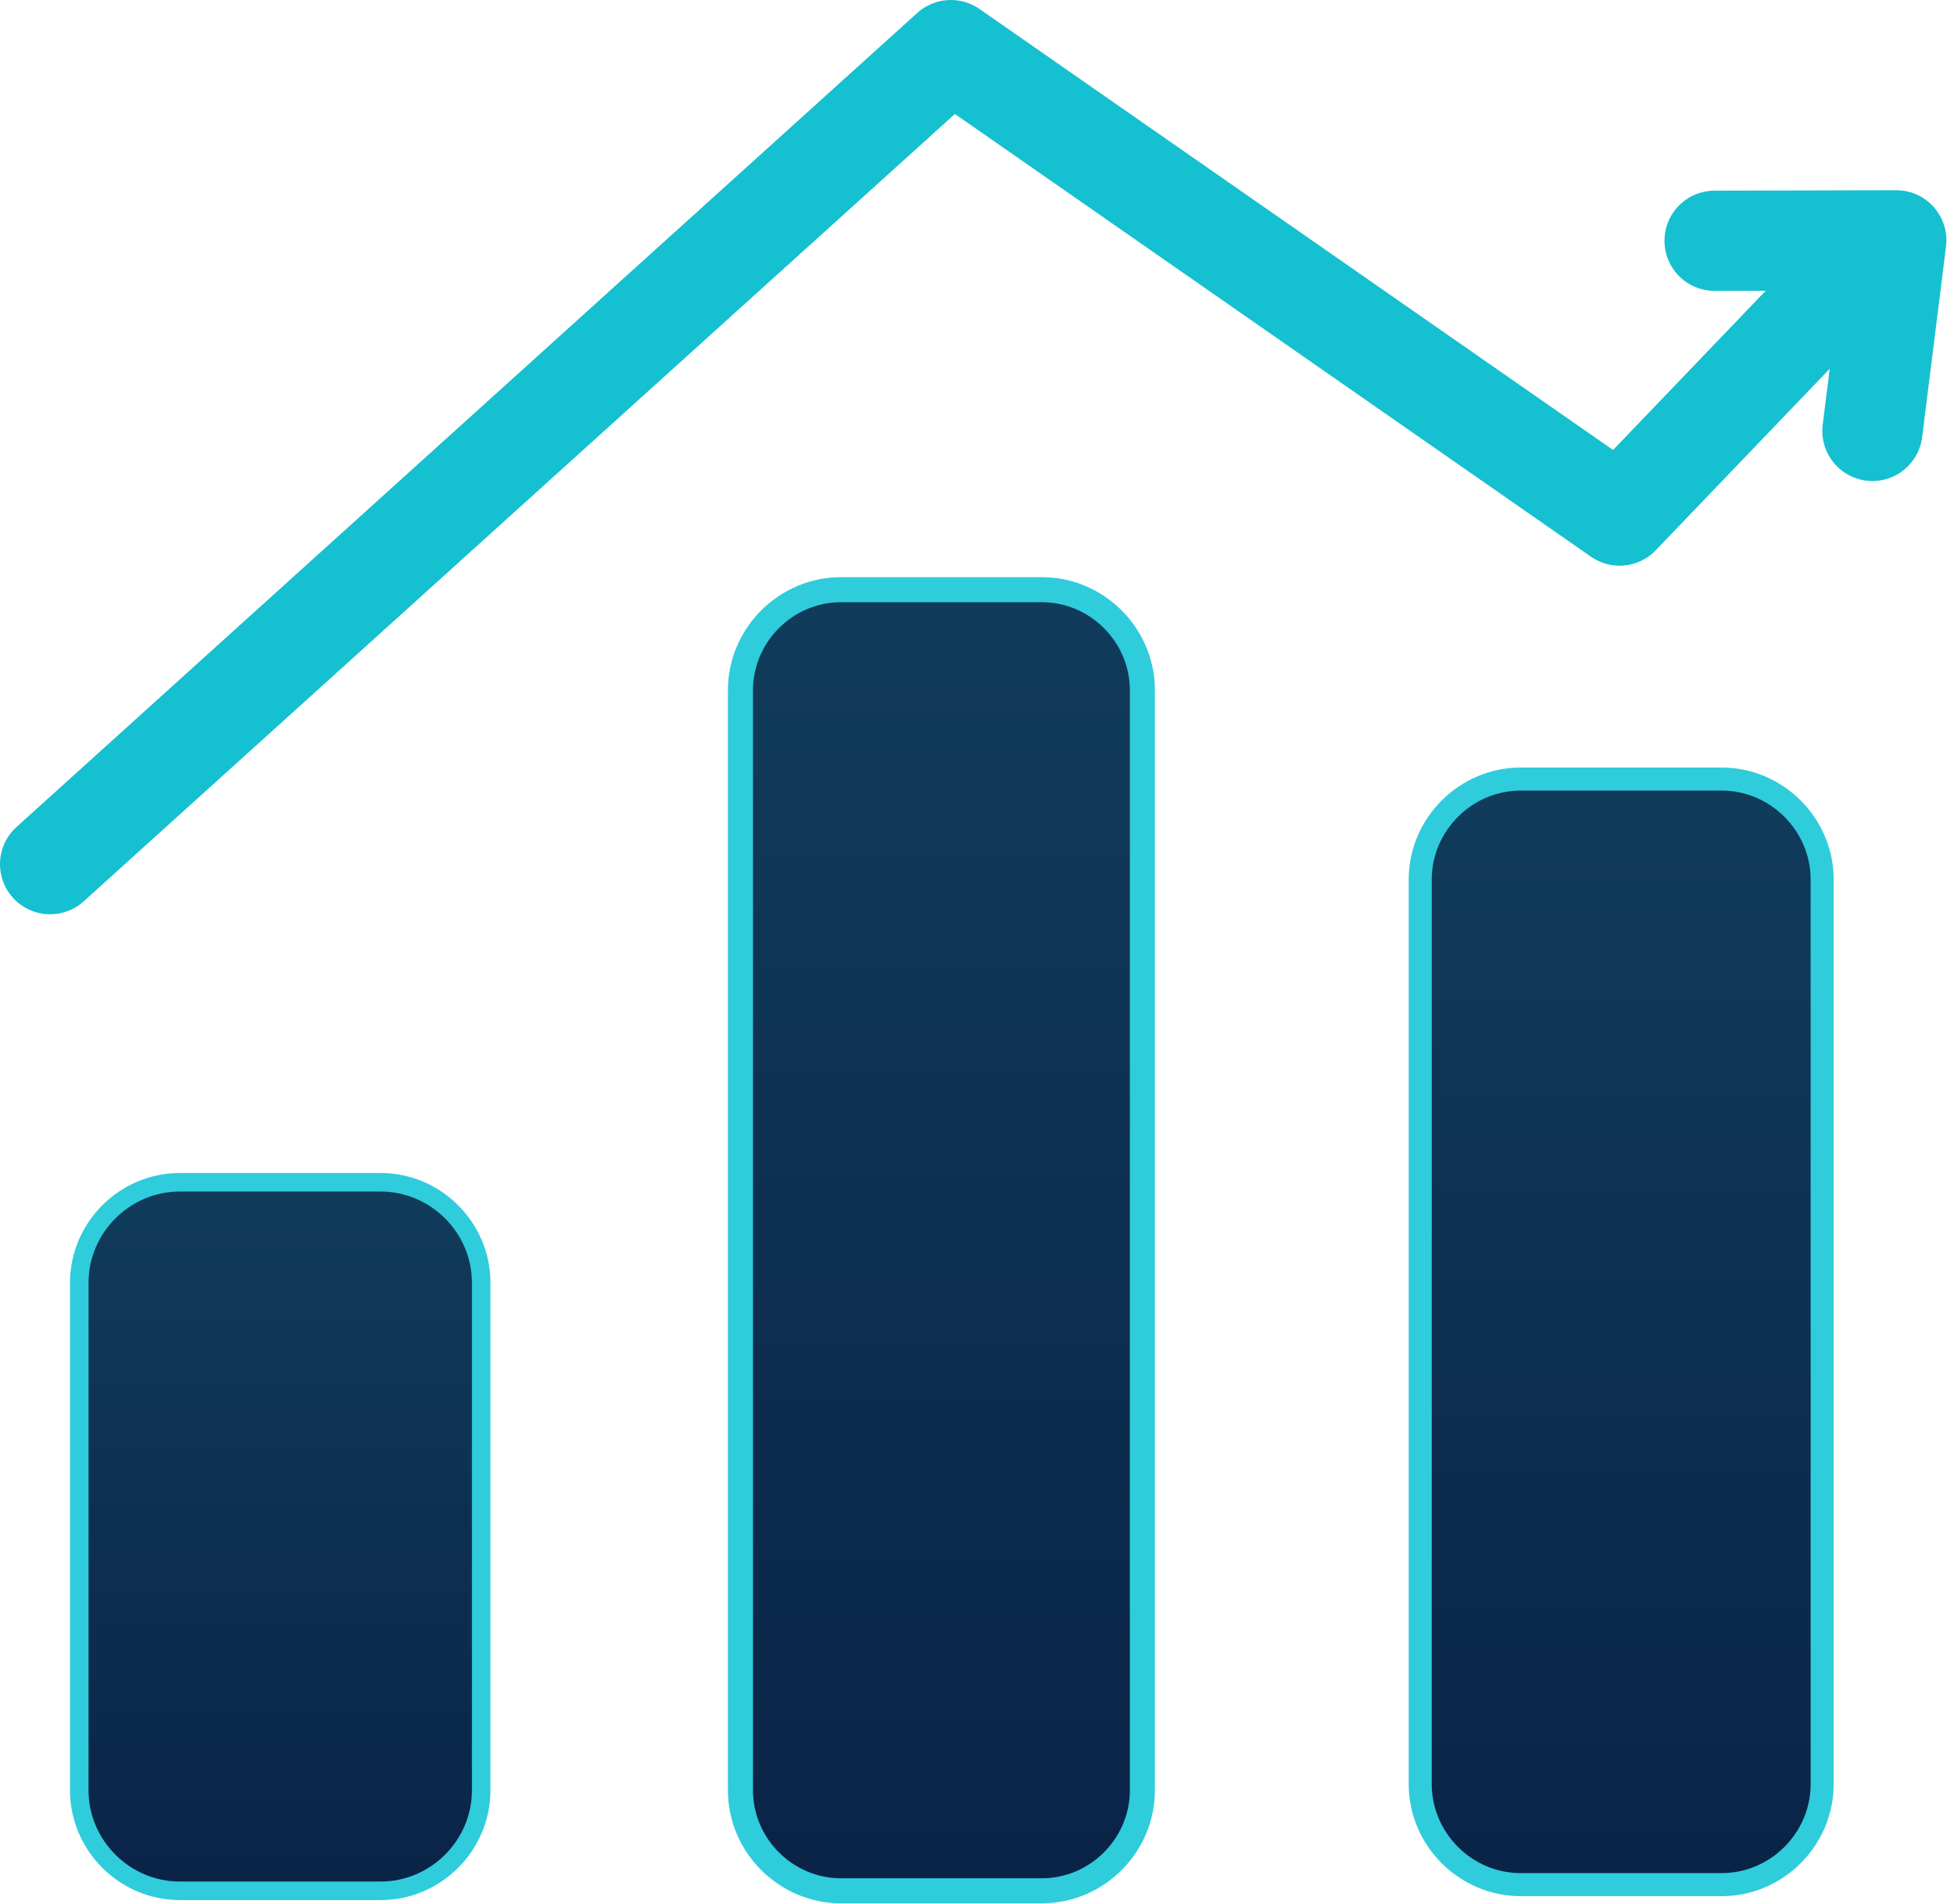
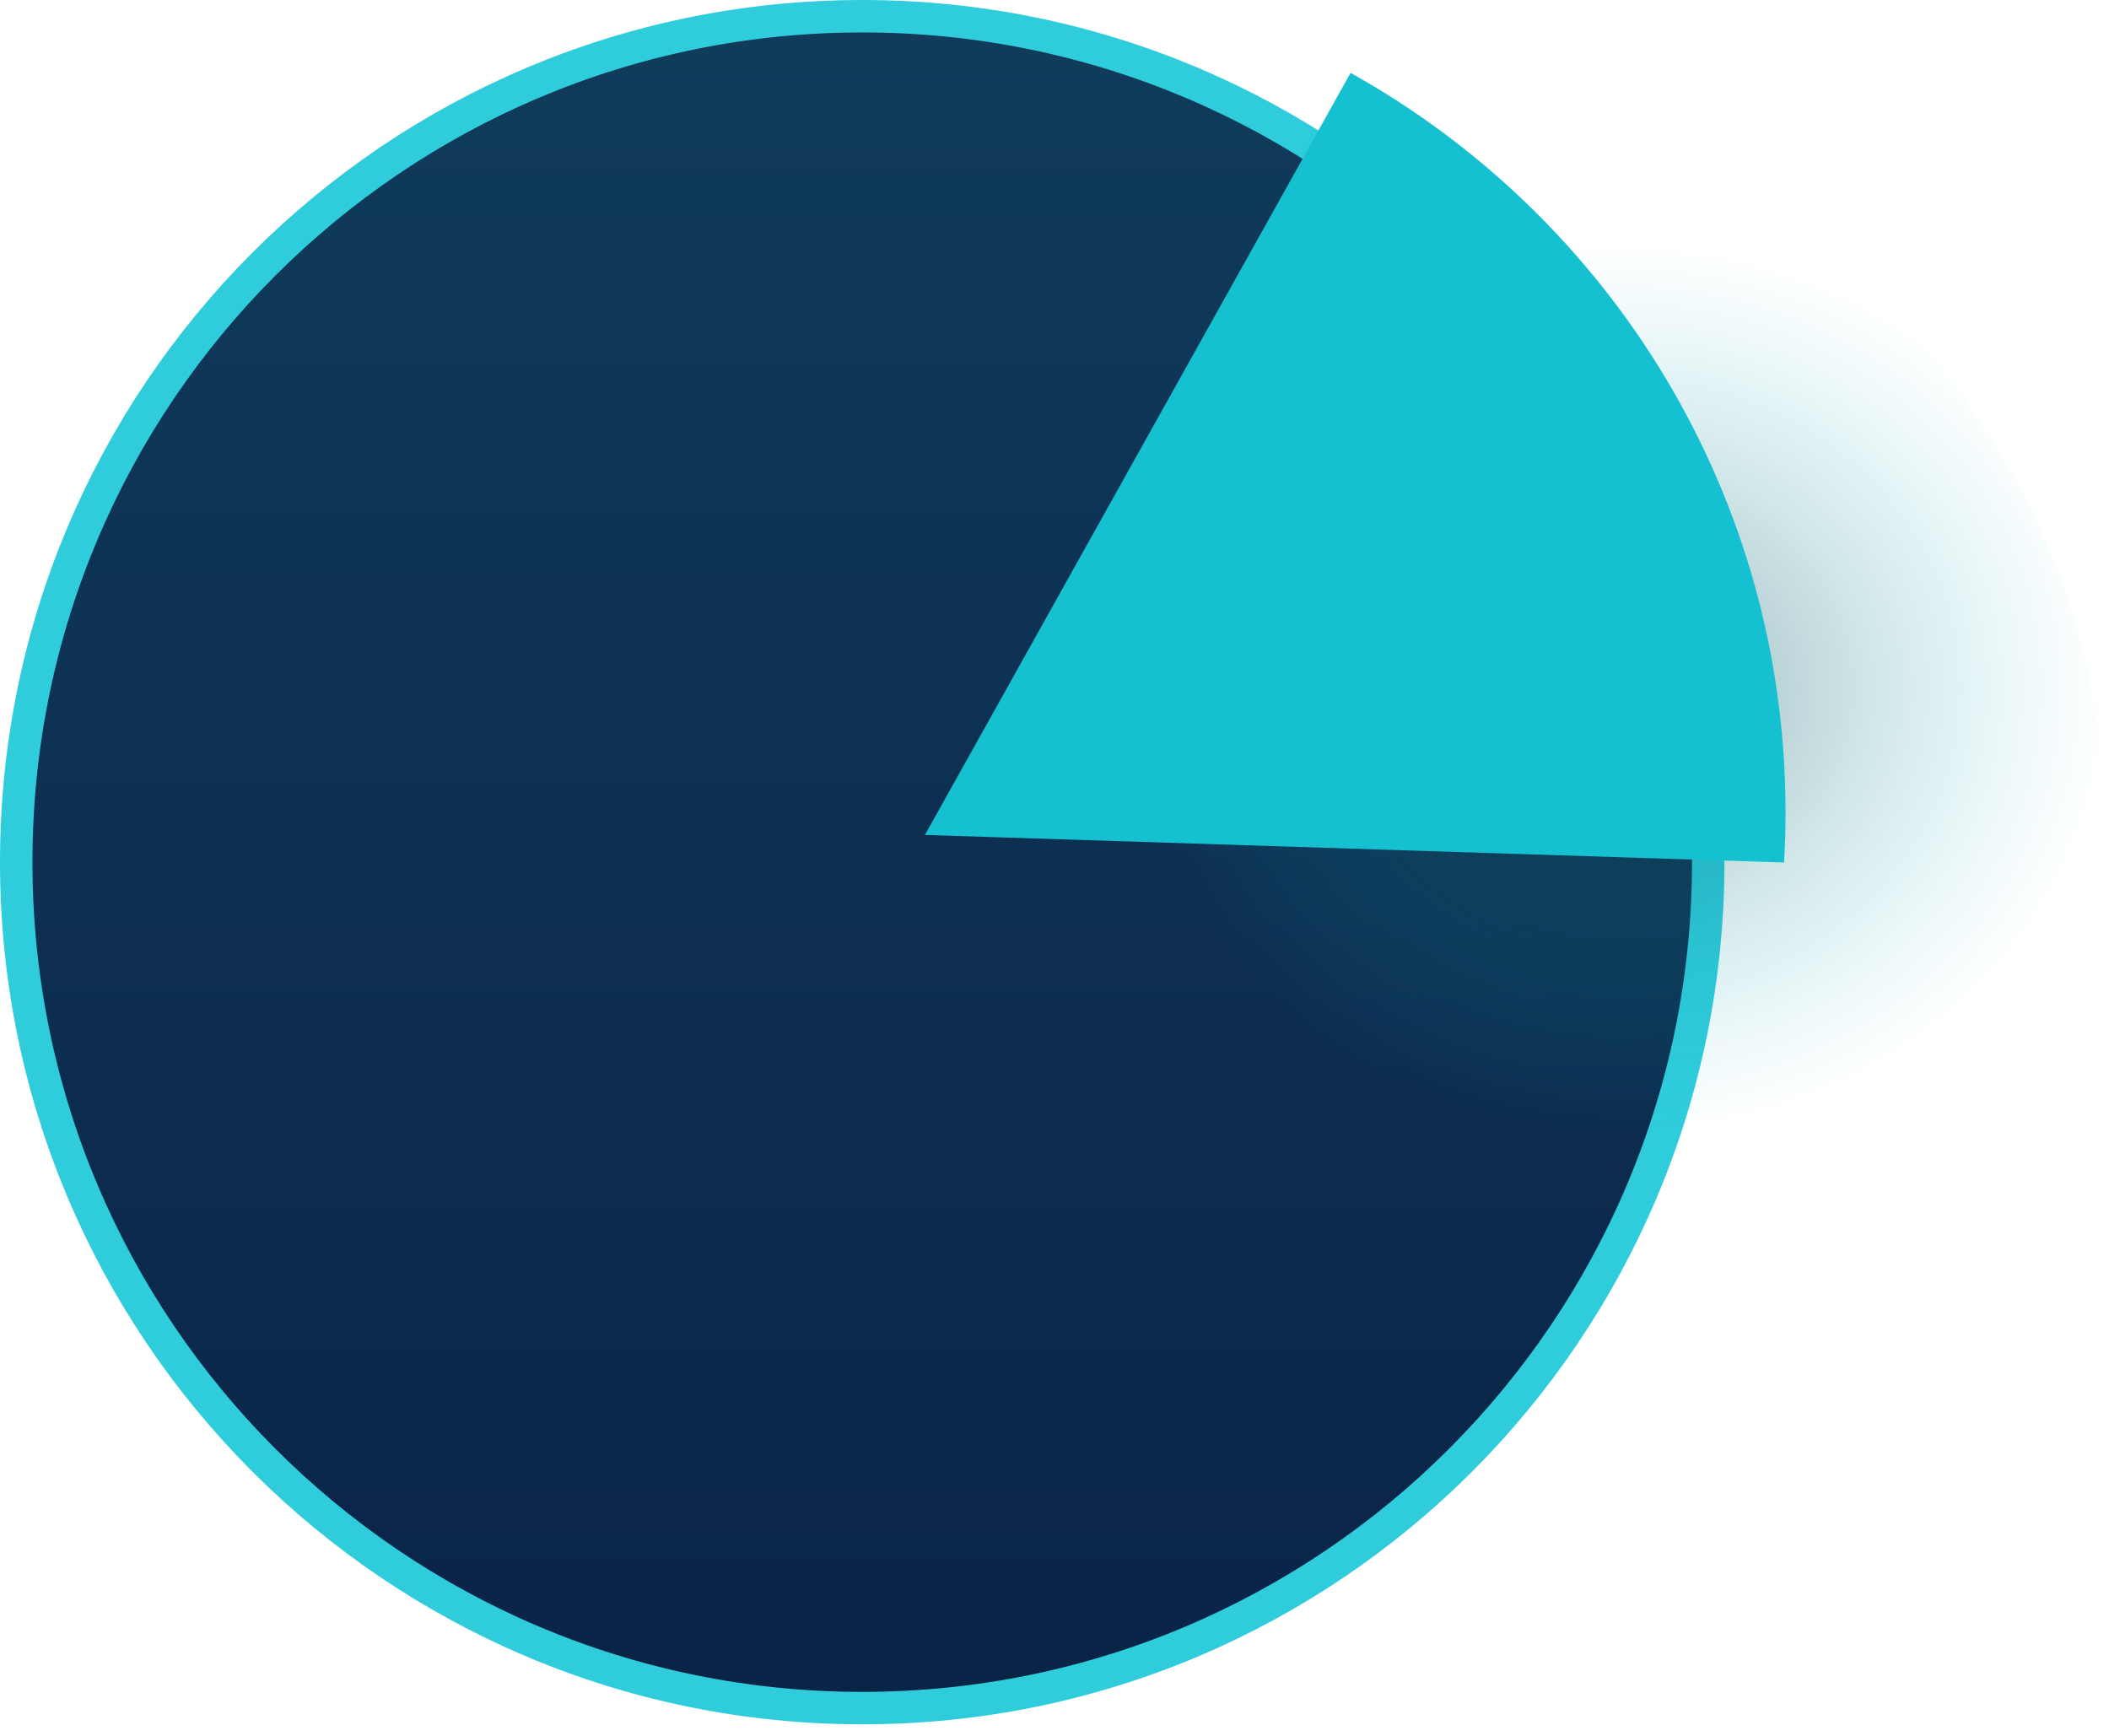
- <svg xmlns="http://www.w3.org/2000/svg" width="100%" height="100%" viewBox="0 0 156 152" version="1.1" xml:space="preserve" style="fill-rule:evenodd;clip-rule:evenodd;stroke-linecap:square;stroke-linejoin:round;stroke-miterlimit:1.5;">
-   <path d="M38.417,102.409C38.415,98.009 34.795,94.389 30.395,94.387L14.35,94.387C9.95,94.389 6.33,98.009 6.328,102.409L6.328,142.931C6.33,147.331 9.95,150.951 14.35,150.953L30.395,150.953C34.795,150.951 38.415,147.331 38.417,142.931L38.417,102.409Z" style="fill:url(#_Linear1);stroke:url(#_Linear2);stroke-width:1.48px;" />
-   <path d="M91.203,55.1C91.201,50.7 87.581,47.08 83.181,47.078L67.137,47.078C62.737,47.08 59.117,50.7 59.115,55.1L59.115,142.931C59.117,147.331 62.737,150.951 67.137,150.953L83.181,150.953C87.581,150.951 91.201,147.331 91.203,142.931L91.203,55.1Z" style="fill:url(#_Linear3);stroke:url(#_Linear4);stroke-width:2px;" />
-   <path d="M145.474,70.219C145.472,65.819 141.852,62.199 137.452,62.197L121.408,62.197C117.008,62.199 113.388,65.819 113.385,70.219L113.385,142.439C113.387,146.839 117.008,150.459 121.408,150.461L137.452,150.461C141.852,150.459 145.472,146.839 145.474,142.439L145.474,70.219Z" style="fill:url(#_Linear5);stroke:url(#_Linear6);stroke-width:1.84px;" />
-   <path d="M136.885,19.222L151.393,19.186L149.487,34.402" style="fill:none;stroke:rgb(21,192,208);stroke-width:8px;stroke-linecap:round;" />
-   <path d="M4,68.99L75.913,4L129.302,41.161L147.026,22.672" style="fill:none;stroke:rgb(21,192,208);stroke-width:8px;stroke-linecap:round;" />
+ <svg xmlns="http://www.w3.org/2000/svg" width="100%" height="100%" viewBox="0 0 130 107" version="1.1" xml:space="preserve" style="fill-rule:evenodd;clip-rule:evenodd;stroke-linecap:square;stroke-linejoin:round;stroke-miterlimit:1.5;">
+   <g transform="matrix(1,0,0,1,-22.632,-17.864)">
+     <circle cx="75.78" cy="71.012" r="52.148" style="fill:url(#_Linear1);stroke:url(#_Linear2);stroke-width:2px;" />
+     <path d="M106.575,24.754L70.471,87.884L148.777,90.747C148.856,89.404 148.386,87.952 148.896,86.688C162.86,52.03 132.519,20.359 106.575,24.754Z" style="fill:url(#_Radial3);" />
+     <path d="M105.882,22.356L79.645,69.334L132.602,71.034C132.663,70.009 132.693,68.977 132.693,67.937C132.693,48.349 121.87,31.269 105.882,22.356Z" style="fill:rgb(21,192,208);" />
+   </g>
  <defs>
-     <linearGradient id="_Linear1" x1="0" y1="0" x2="1" y2="0" gradientUnits="userSpaceOnUse" gradientTransform="matrix(-8.80529e-15,54.7551,-54.7551,-8.80529e-15,24.3062,95.0145)">
+     <linearGradient id="_Linear1" x1="0" y1="0" x2="1" y2="0" gradientUnits="userSpaceOnUse" gradientTransform="matrix(-3.86521e-14,100.957,-100.957,-3.86521e-14,82.065,20.021)">
      <stop offset="0" style="stop-color:rgb(16,59,91);stop-opacity:1" />
      <stop offset="1" style="stop-color:rgb(10,36,72);stop-opacity:1" />
    </linearGradient>
    <linearGradient id="_Linear2" x1="0" y1="0" x2="1" y2="0" gradientUnits="userSpaceOnUse" gradientTransform="matrix(104.296,0,0,104.296,23.632,85.002)">
      <stop offset="0" style="stop-color:rgb(47,204,220);stop-opacity:1" />
      <stop offset="1" style="stop-color:rgb(47,204,220);stop-opacity:1" />
    </linearGradient>
-     <linearGradient id="_Linear3" x1="0" y1="0" x2="1" y2="0" gradientUnits="userSpaceOnUse" gradientTransform="matrix(-1.61695e-14,100.549,-100.549,-1.61695e-14,77.0927,48.2303)">
-       <stop offset="0" style="stop-color:rgb(16,59,91);stop-opacity:1" />
-       <stop offset="1" style="stop-color:rgb(10,36,72);stop-opacity:1" />
-     </linearGradient>
-     <linearGradient id="_Linear4" x1="0" y1="0" x2="1" y2="0" gradientUnits="userSpaceOnUse" gradientTransform="matrix(104.296,0,0,104.296,23.632,85.002)">
-       <stop offset="0" style="stop-color:rgb(47,204,220);stop-opacity:1" />
-       <stop offset="1" style="stop-color:rgb(47,204,220);stop-opacity:1" />
-     </linearGradient>
-     <linearGradient id="_Linear5" x1="0" y1="0" x2="1" y2="0" gradientUnits="userSpaceOnUse" gradientTransform="matrix(5.23159e-15,85.4383,-85.4383,5.23159e-15,131.363,63.1762)">
-       <stop offset="0" style="stop-color:rgb(16,59,91);stop-opacity:1" />
-       <stop offset="1" style="stop-color:rgb(10,36,72);stop-opacity:1" />
-     </linearGradient>
-     <linearGradient id="_Linear6" x1="0" y1="0" x2="1" y2="0" gradientUnits="userSpaceOnUse" gradientTransform="matrix(104.296,0,0,104.296,23.632,85.002)">
-       <stop offset="0" style="stop-color:rgb(47,204,220);stop-opacity:1" />
-       <stop offset="1" style="stop-color:rgb(47,204,220);stop-opacity:1" />
-     </linearGradient>
+     <radialGradient id="_Radial3" cx="0" cy="0" r="1" gradientUnits="userSpaceOnUse" gradientTransform="matrix(-29.9312,0,0,-27.4651,122.713,60.3)">
+       <stop offset="0" style="stop-color:rgb(1,58,64);stop-opacity:0.4" />
+       <stop offset="1" style="stop-color:rgb(26,193,210);stop-opacity:0" />
+     </radialGradient>
  </defs>
</svg>
